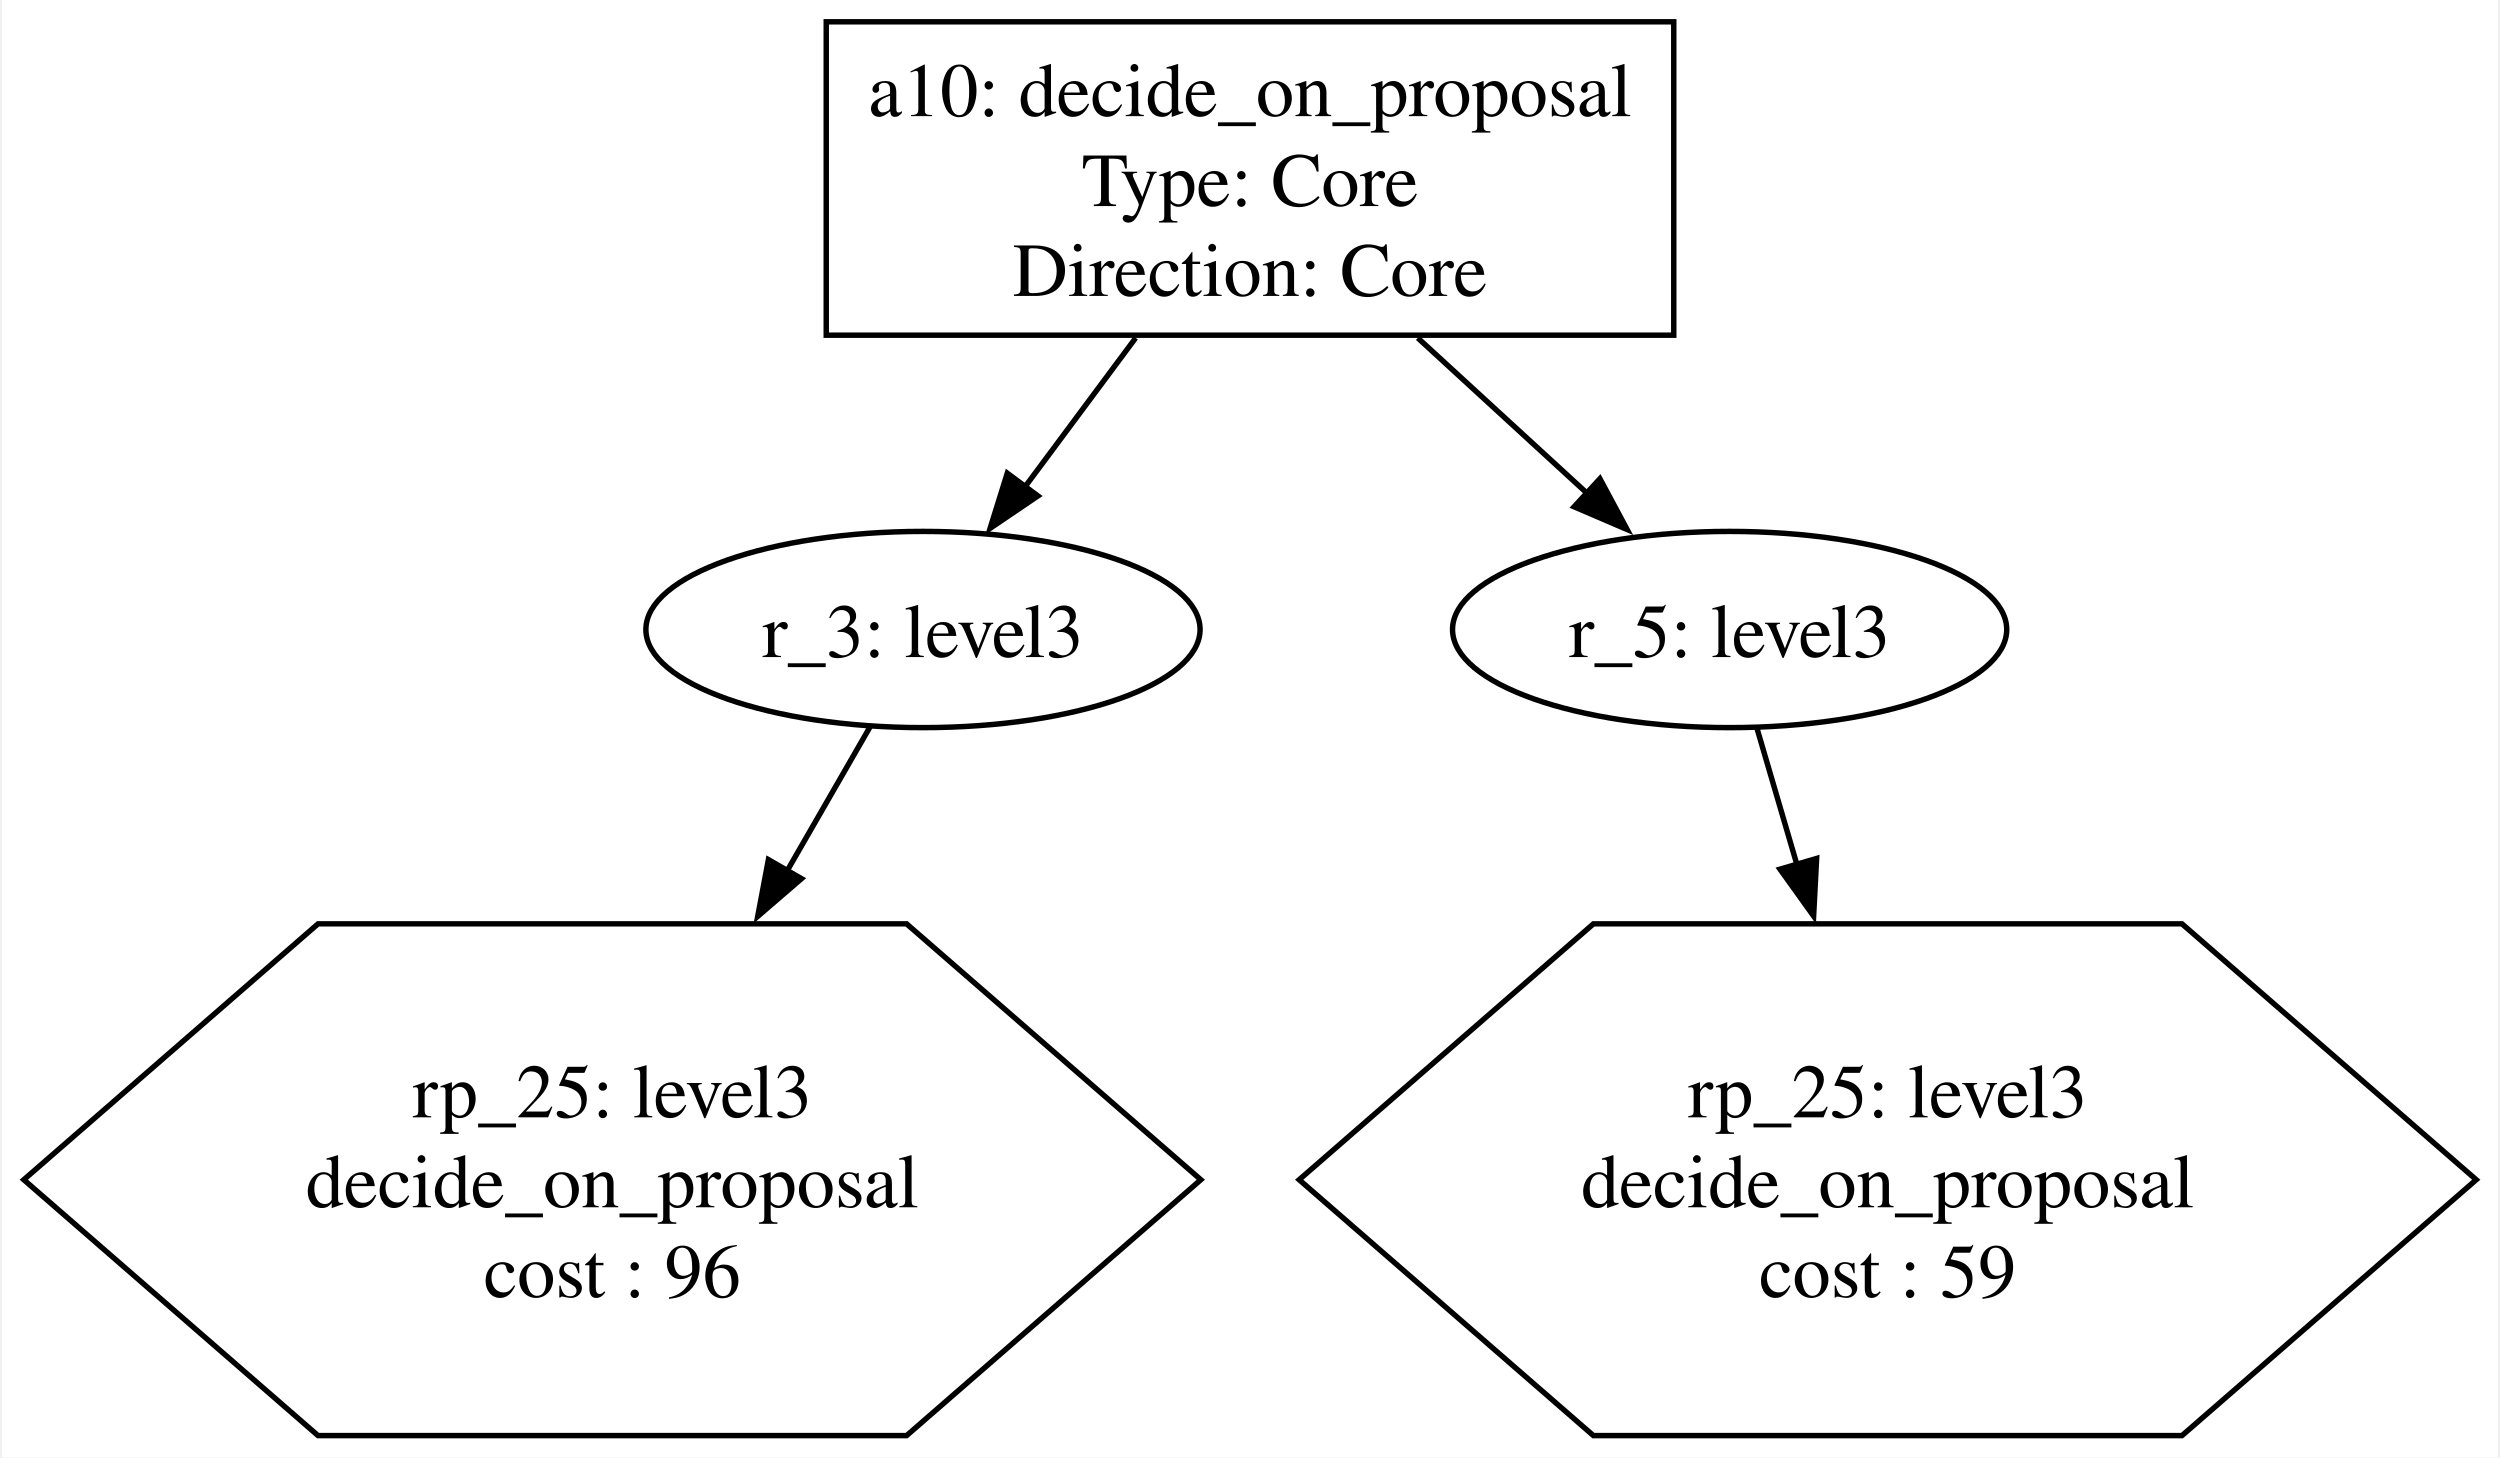
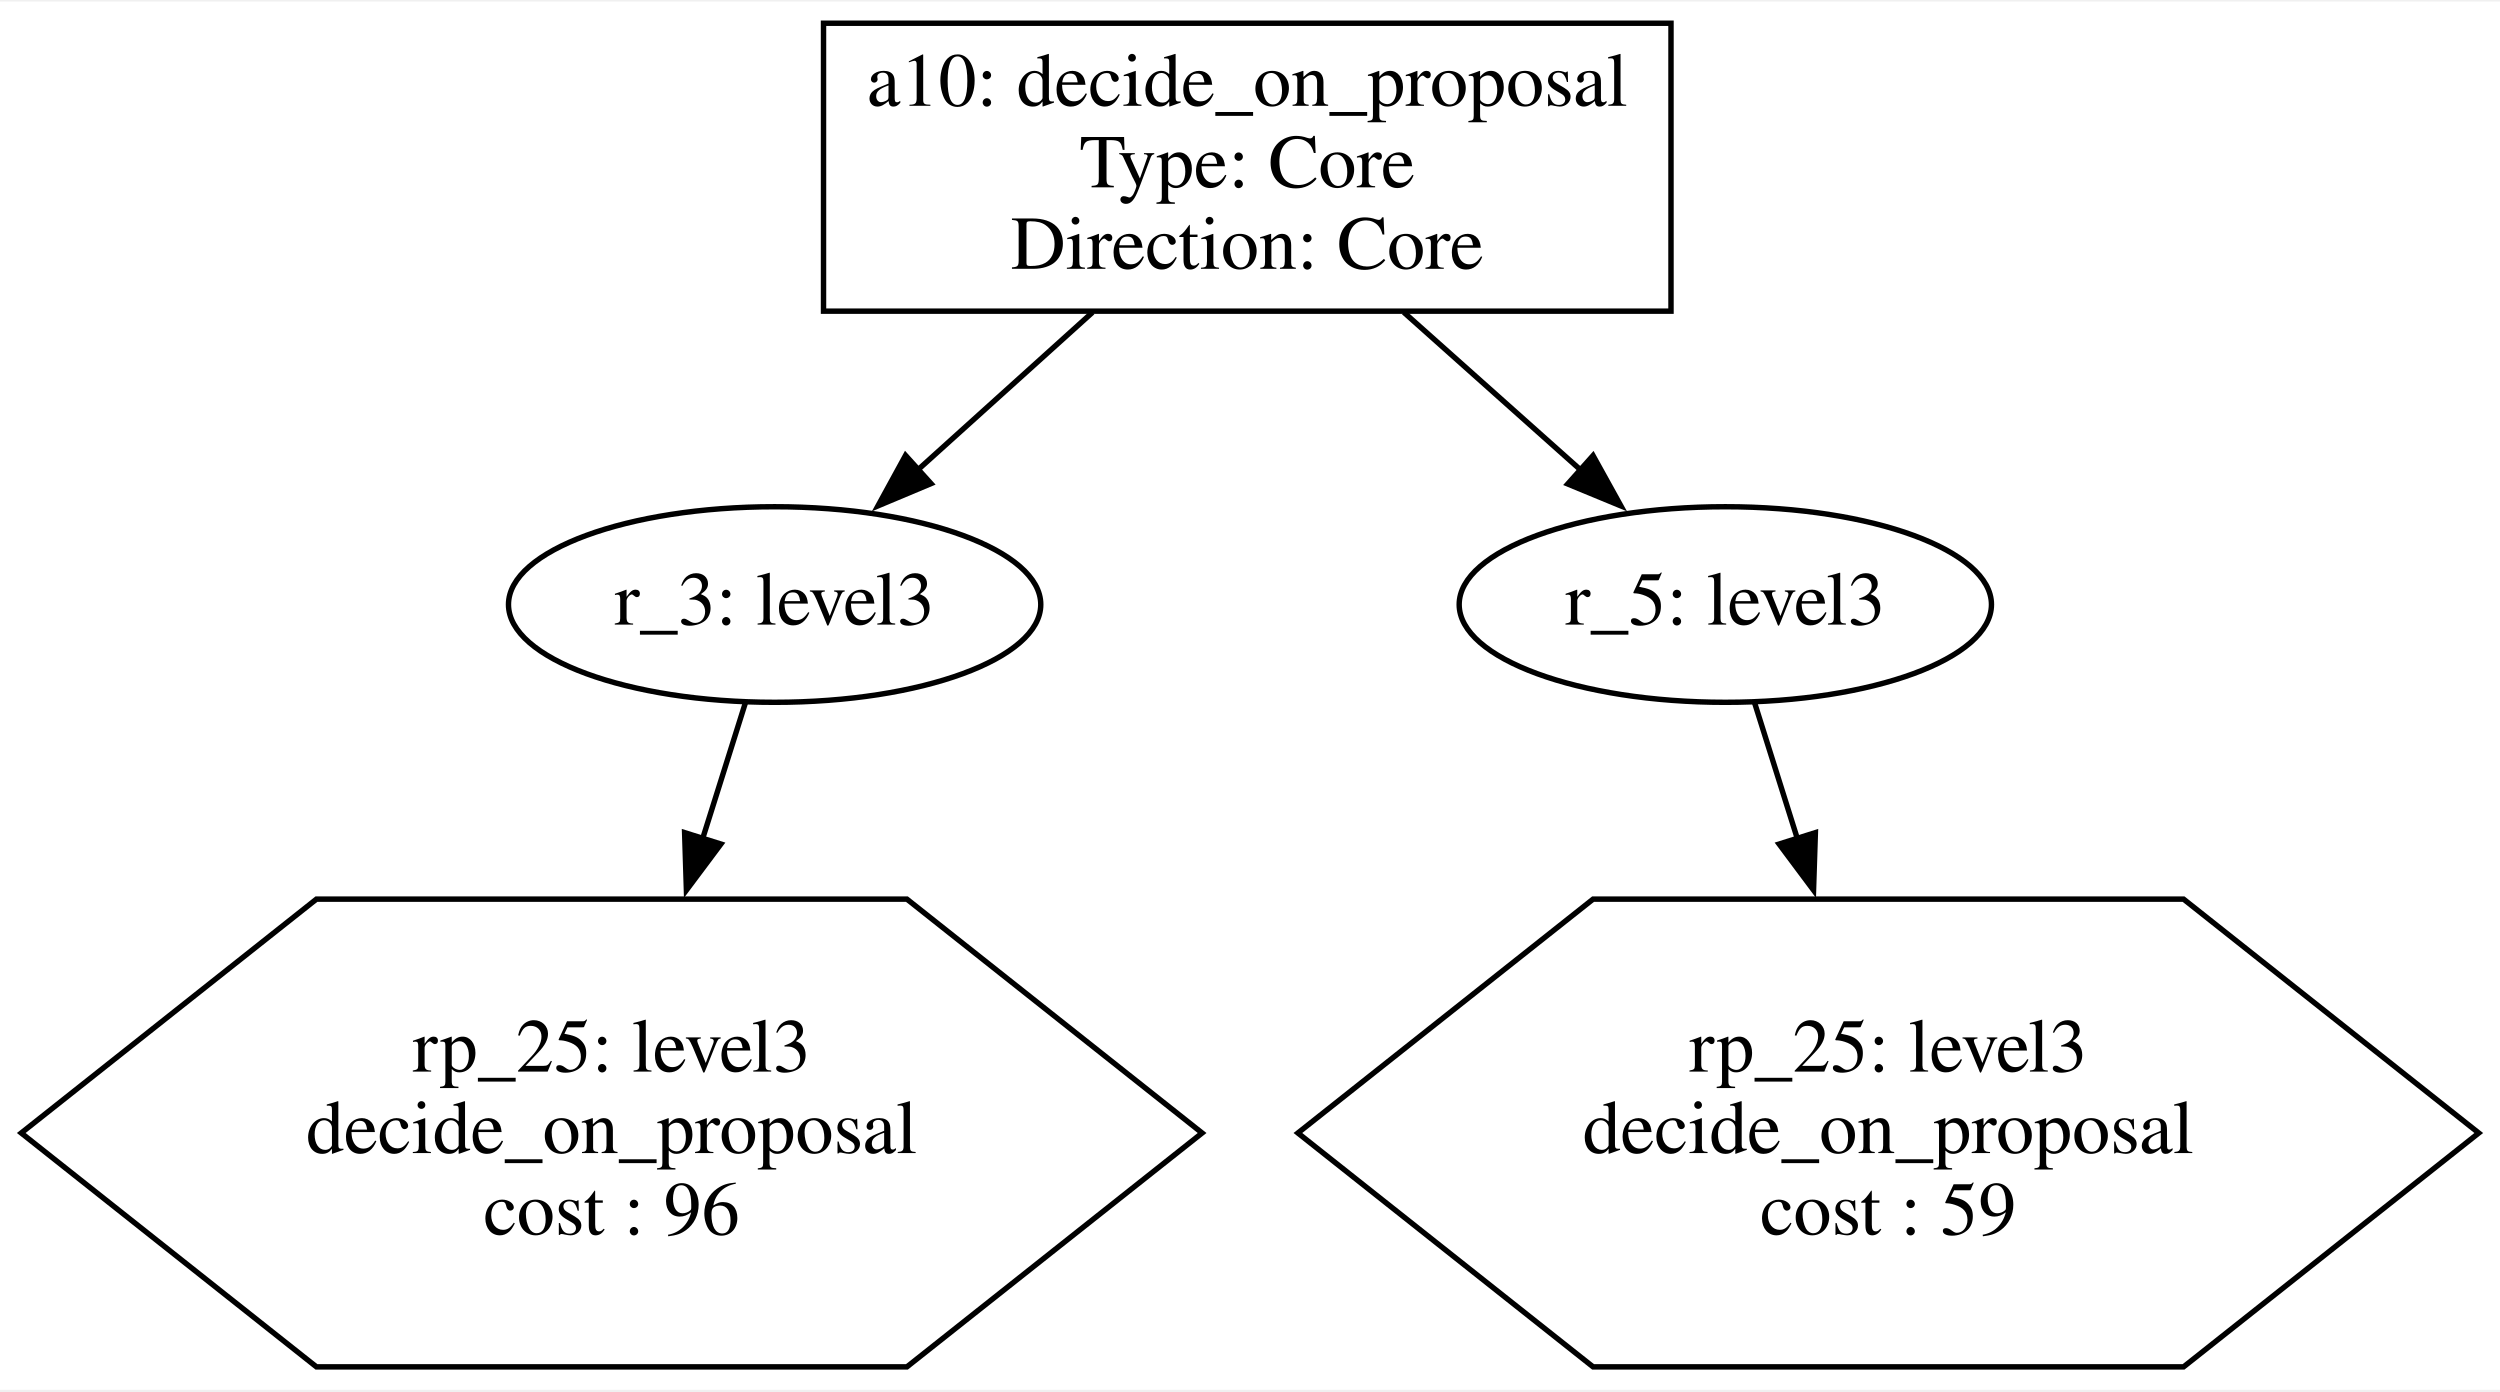
- <svg xmlns="http://www.w3.org/2000/svg" width="458pt" height="267pt" viewBox="0.00 0.00 457.96 267.40">
-   <g id="graph0" class="graph" transform="scale(1 1) rotate(0) translate(4 263.4)">
-     <polygon fill="white" stroke="none" points="-4,4 -4,-263.4 453.96,-263.4 453.96,4 -4,4" />
+ <svg xmlns="http://www.w3.org/2000/svg" width="460pt" height="256pt" viewBox="0.00 0.00 460.19 255.55">
+   <g id="graph0" class="graph" transform="scale(1 1) rotate(0) translate(4 251.55)">
+     <polygon fill="white" stroke="none" points="-4,4 -4,-251.55 456.19,-251.55 456.19,4 -4,4" />
    <g id="node1" class="node">
-       <polygon fill="none" stroke="black" points="302.73,-259.4 147.23,-259.4 147.23,-201.9 302.73,-201.9 302.73,-259.4" />
-       <text text-anchor="middle" x="224.98" y="-242.1" font-family="Times,serif" font-size="14.00">a10: decide_on_proposal </text>
-       <text text-anchor="middle" x="224.98" y="-225.6" font-family="Times,serif" font-size="14.00"> Type: Core </text>
-       <text text-anchor="middle" x="224.98" y="-209.1" font-family="Times,serif" font-size="14.00"> Direction: Core</text>
+       <polygon fill="none" stroke="black" points="303.59,-247.55 147.59,-247.55 147.59,-194.55 303.59,-194.55 303.59,-247.55" />
+       <text text-anchor="middle" x="225.59" y="-232.35" font-family="Times,serif" font-size="14.00">a10: decide_on_proposal </text>
+       <text text-anchor="middle" x="225.59" y="-217.35" font-family="Times,serif" font-size="14.00"> Type: Core </text>
+       <text text-anchor="middle" x="225.59" y="-202.35" font-family="Times,serif" font-size="14.00"> Direction: Core</text>
    </g>
    <g id="node2" class="node">
-       <ellipse fill="none" stroke="black" cx="164.98" cy="-147.9" rx="50.84" ry="18" />
-       <text text-anchor="middle" x="164.98" y="-142.85" font-family="Times,serif" font-size="14.00">r_3: level3</text>
+       <ellipse fill="none" stroke="black" cx="138.59" cy="-140.55" rx="48.99" ry="18" />
+       <text text-anchor="middle" x="138.59" y="-136.85" font-family="Times,serif" font-size="14.00">r_3: level3</text>
    </g>
    <g id="edge1" class="edge">
-       <path fill="none" stroke="black" d="M204,-201.4C197.38,-192.49 190.11,-182.71 183.66,-174.03" />
-       <polygon fill="black" stroke="black" points="186.07,-172.41 177.3,-166.47 180.45,-176.58 186.07,-172.41" />
+       <path fill="none" stroke="black" d="M197.11,-194.34C186.76,-185.01 175.12,-174.5 164.96,-165.34" />
+       <polygon fill="black" stroke="black" points="167.38,-162.81 157.61,-158.71 162.69,-168 167.38,-162.81" />
    </g>
    <g id="node4" class="node">
-       <ellipse fill="none" stroke="black" cx="312.98" cy="-147.9" rx="50.84" ry="18" />
-       <text text-anchor="middle" x="312.98" y="-142.85" font-family="Times,serif" font-size="14.00">r_5: level3</text>
+       <ellipse fill="none" stroke="black" cx="313.59" cy="-140.55" rx="48.99" ry="18" />
+       <text text-anchor="middle" x="313.59" y="-136.85" font-family="Times,serif" font-size="14.00">r_5: level3</text>
    </g>
    <g id="edge3" class="edge">
-       <path fill="none" stroke="black" d="M255.76,-201.4C266.06,-191.95 277.43,-181.52 287.29,-172.47" />
-       <polygon fill="black" stroke="black" points="289.18,-175.57 294.18,-166.24 284.44,-170.42 289.18,-175.57" />
+       <path fill="none" stroke="black" d="M254.41,-194.34C264.88,-185.01 276.65,-174.5 286.93,-165.34" />
+       <polygon fill="black" stroke="black" points="289.24,-167.97 294.37,-158.7 284.58,-162.74 289.24,-167.97" />
    </g>
    <g id="node3" class="node">
-       <polygon fill="none" stroke="black" points="215.96,-46.95 161.97,-93.9 53.99,-93.9 0,-46.95 53.99,0 161.97,0 215.96,-46.95" />
-       <text text-anchor="middle" x="107.98" y="-58.4" font-family="Times,serif" font-size="14.00">rp_25: level3 </text>
-       <text text-anchor="middle" x="107.98" y="-41.9" font-family="Times,serif" font-size="14.00"> decide_on_proposal </text>
-       <text text-anchor="middle" x="107.98" y="-25.4" font-family="Times,serif" font-size="14.00"> cost : 96</text>
+       <polygon fill="none" stroke="black" points="217.28,-43.27 162.94,-86.32 54.25,-86.32 -0.09,-43.27 54.25,-0.22 162.94,-0.22 217.28,-43.27" />
+       <text text-anchor="middle" x="108.59" y="-54.57" font-family="Times,serif" font-size="14.00">rp_25: level3 </text>
+       <text text-anchor="middle" x="108.59" y="-39.57" font-family="Times,serif" font-size="14.00"> decide_on_proposal </text>
+       <text text-anchor="middle" x="108.59" y="-24.57" font-family="Times,serif" font-size="14.00"> cost : 96</text>
    </g>
    <g id="edge2" class="edge">
-       <path fill="none" stroke="black" d="M155.31,-130.11C150.98,-122.59 145.6,-113.25 140.03,-103.58" />
-       <polygon fill="black" stroke="black" points="142.69,-102.19 134.66,-95.27 136.62,-105.68 142.69,-102.19" />
+       <path fill="none" stroke="black" d="M133.23,-122.52C130.95,-115.28 128.16,-106.42 125.29,-97.29" />
+       <polygon fill="black" stroke="black" points="128.7,-96.46 122.35,-87.97 122.02,-98.56 128.7,-96.46" />
    </g>
    <g id="node5" class="node">
-       <polygon fill="none" stroke="black" points="449.96,-46.95 395.97,-93.9 287.99,-93.9 234,-46.95 287.99,0 395.97,0 449.96,-46.95" />
-       <text text-anchor="middle" x="341.98" y="-58.4" font-family="Times,serif" font-size="14.00">rp_25: level3 </text>
-       <text text-anchor="middle" x="341.98" y="-41.9" font-family="Times,serif" font-size="14.00"> decide_on_proposal </text>
-       <text text-anchor="middle" x="341.98" y="-25.4" font-family="Times,serif" font-size="14.00"> cost : 59</text>
+       <polygon fill="none" stroke="black" points="452.28,-43.27 397.94,-86.32 289.25,-86.32 234.91,-43.27 289.25,-0.22 397.94,-0.22 452.28,-43.27" />
+       <text text-anchor="middle" x="343.59" y="-54.57" font-family="Times,serif" font-size="14.00">rp_25: level3 </text>
+       <text text-anchor="middle" x="343.59" y="-39.57" font-family="Times,serif" font-size="14.00"> decide_on_proposal </text>
+       <text text-anchor="middle" x="343.59" y="-24.57" font-family="Times,serif" font-size="14.00"> cost : 59</text>
    </g>
    <g id="edge4" class="edge">
-       <path fill="none" stroke="black" d="M318.03,-129.66C320.13,-122.5 322.7,-113.74 325.36,-104.65" />
-       <polygon fill="black" stroke="black" points="328.94,-105.9 328.39,-95.32 322.22,-103.93 328.94,-105.9" />
+       <path fill="none" stroke="black" d="M318.96,-122.52C321.23,-115.28 324.03,-106.42 326.9,-97.29" />
+       <polygon fill="black" stroke="black" points="330.17,-98.56 329.83,-87.97 323.49,-96.46 330.17,-98.56" />
    </g>
  </g>
</svg>
